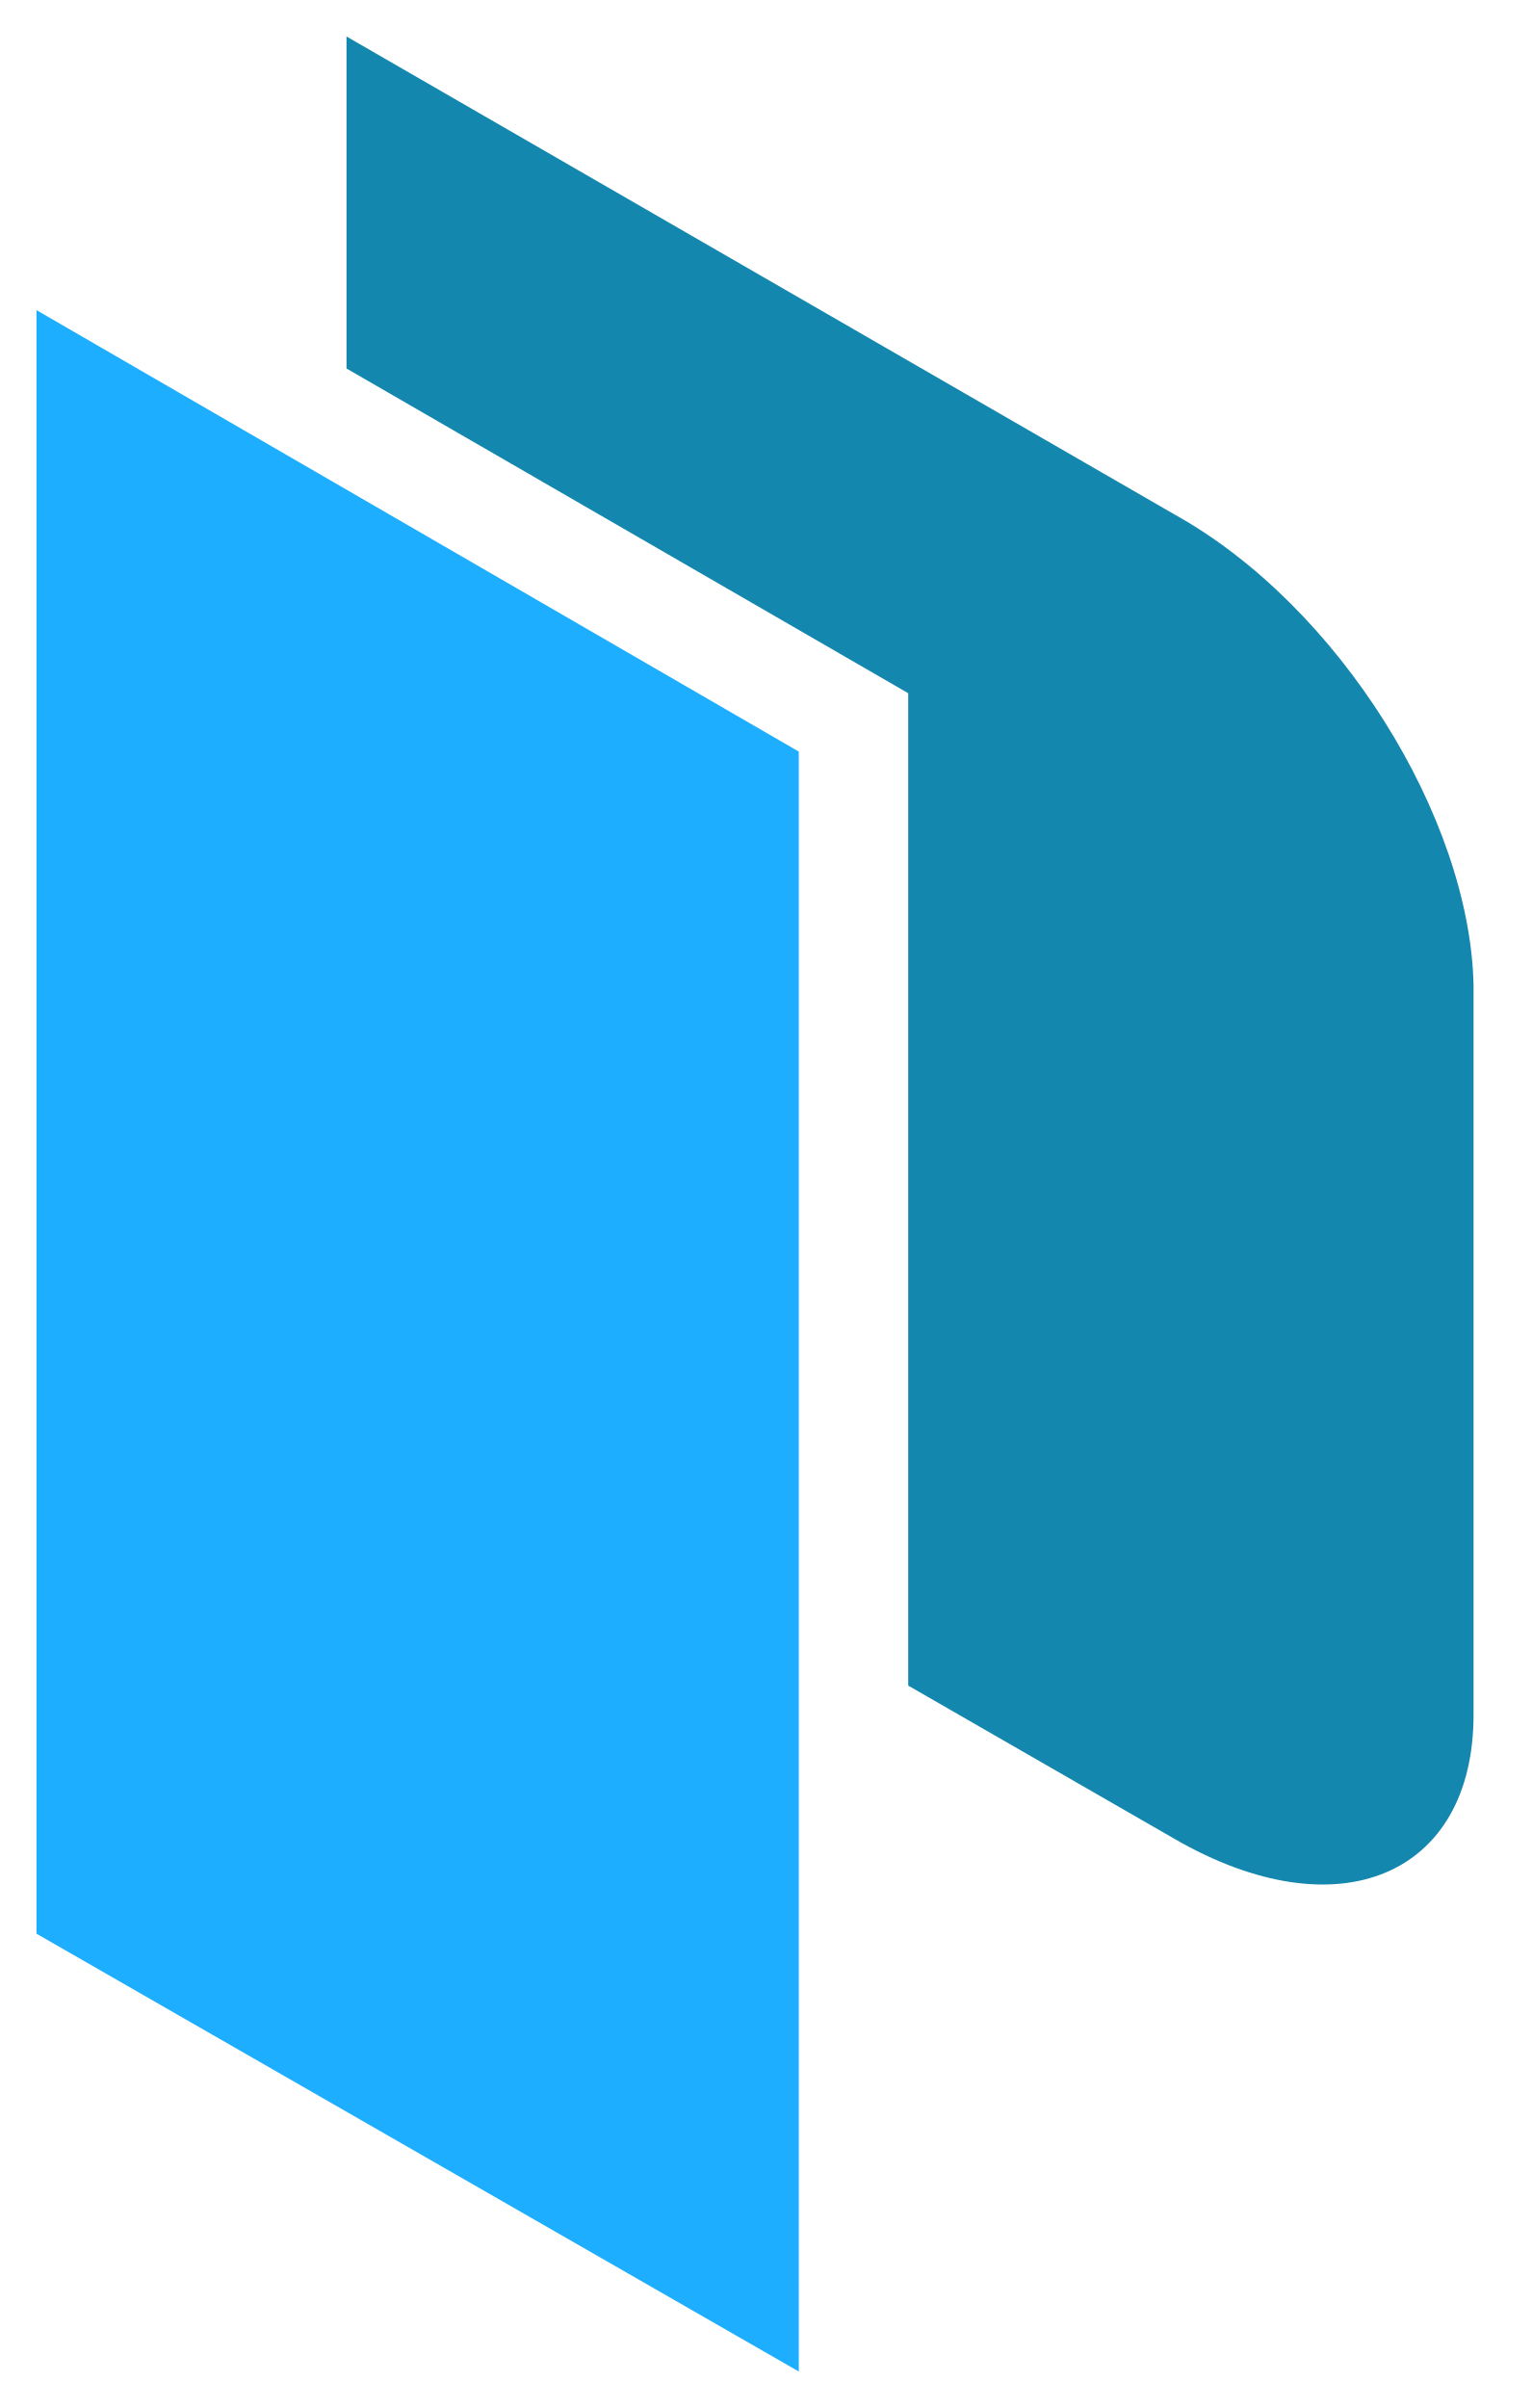
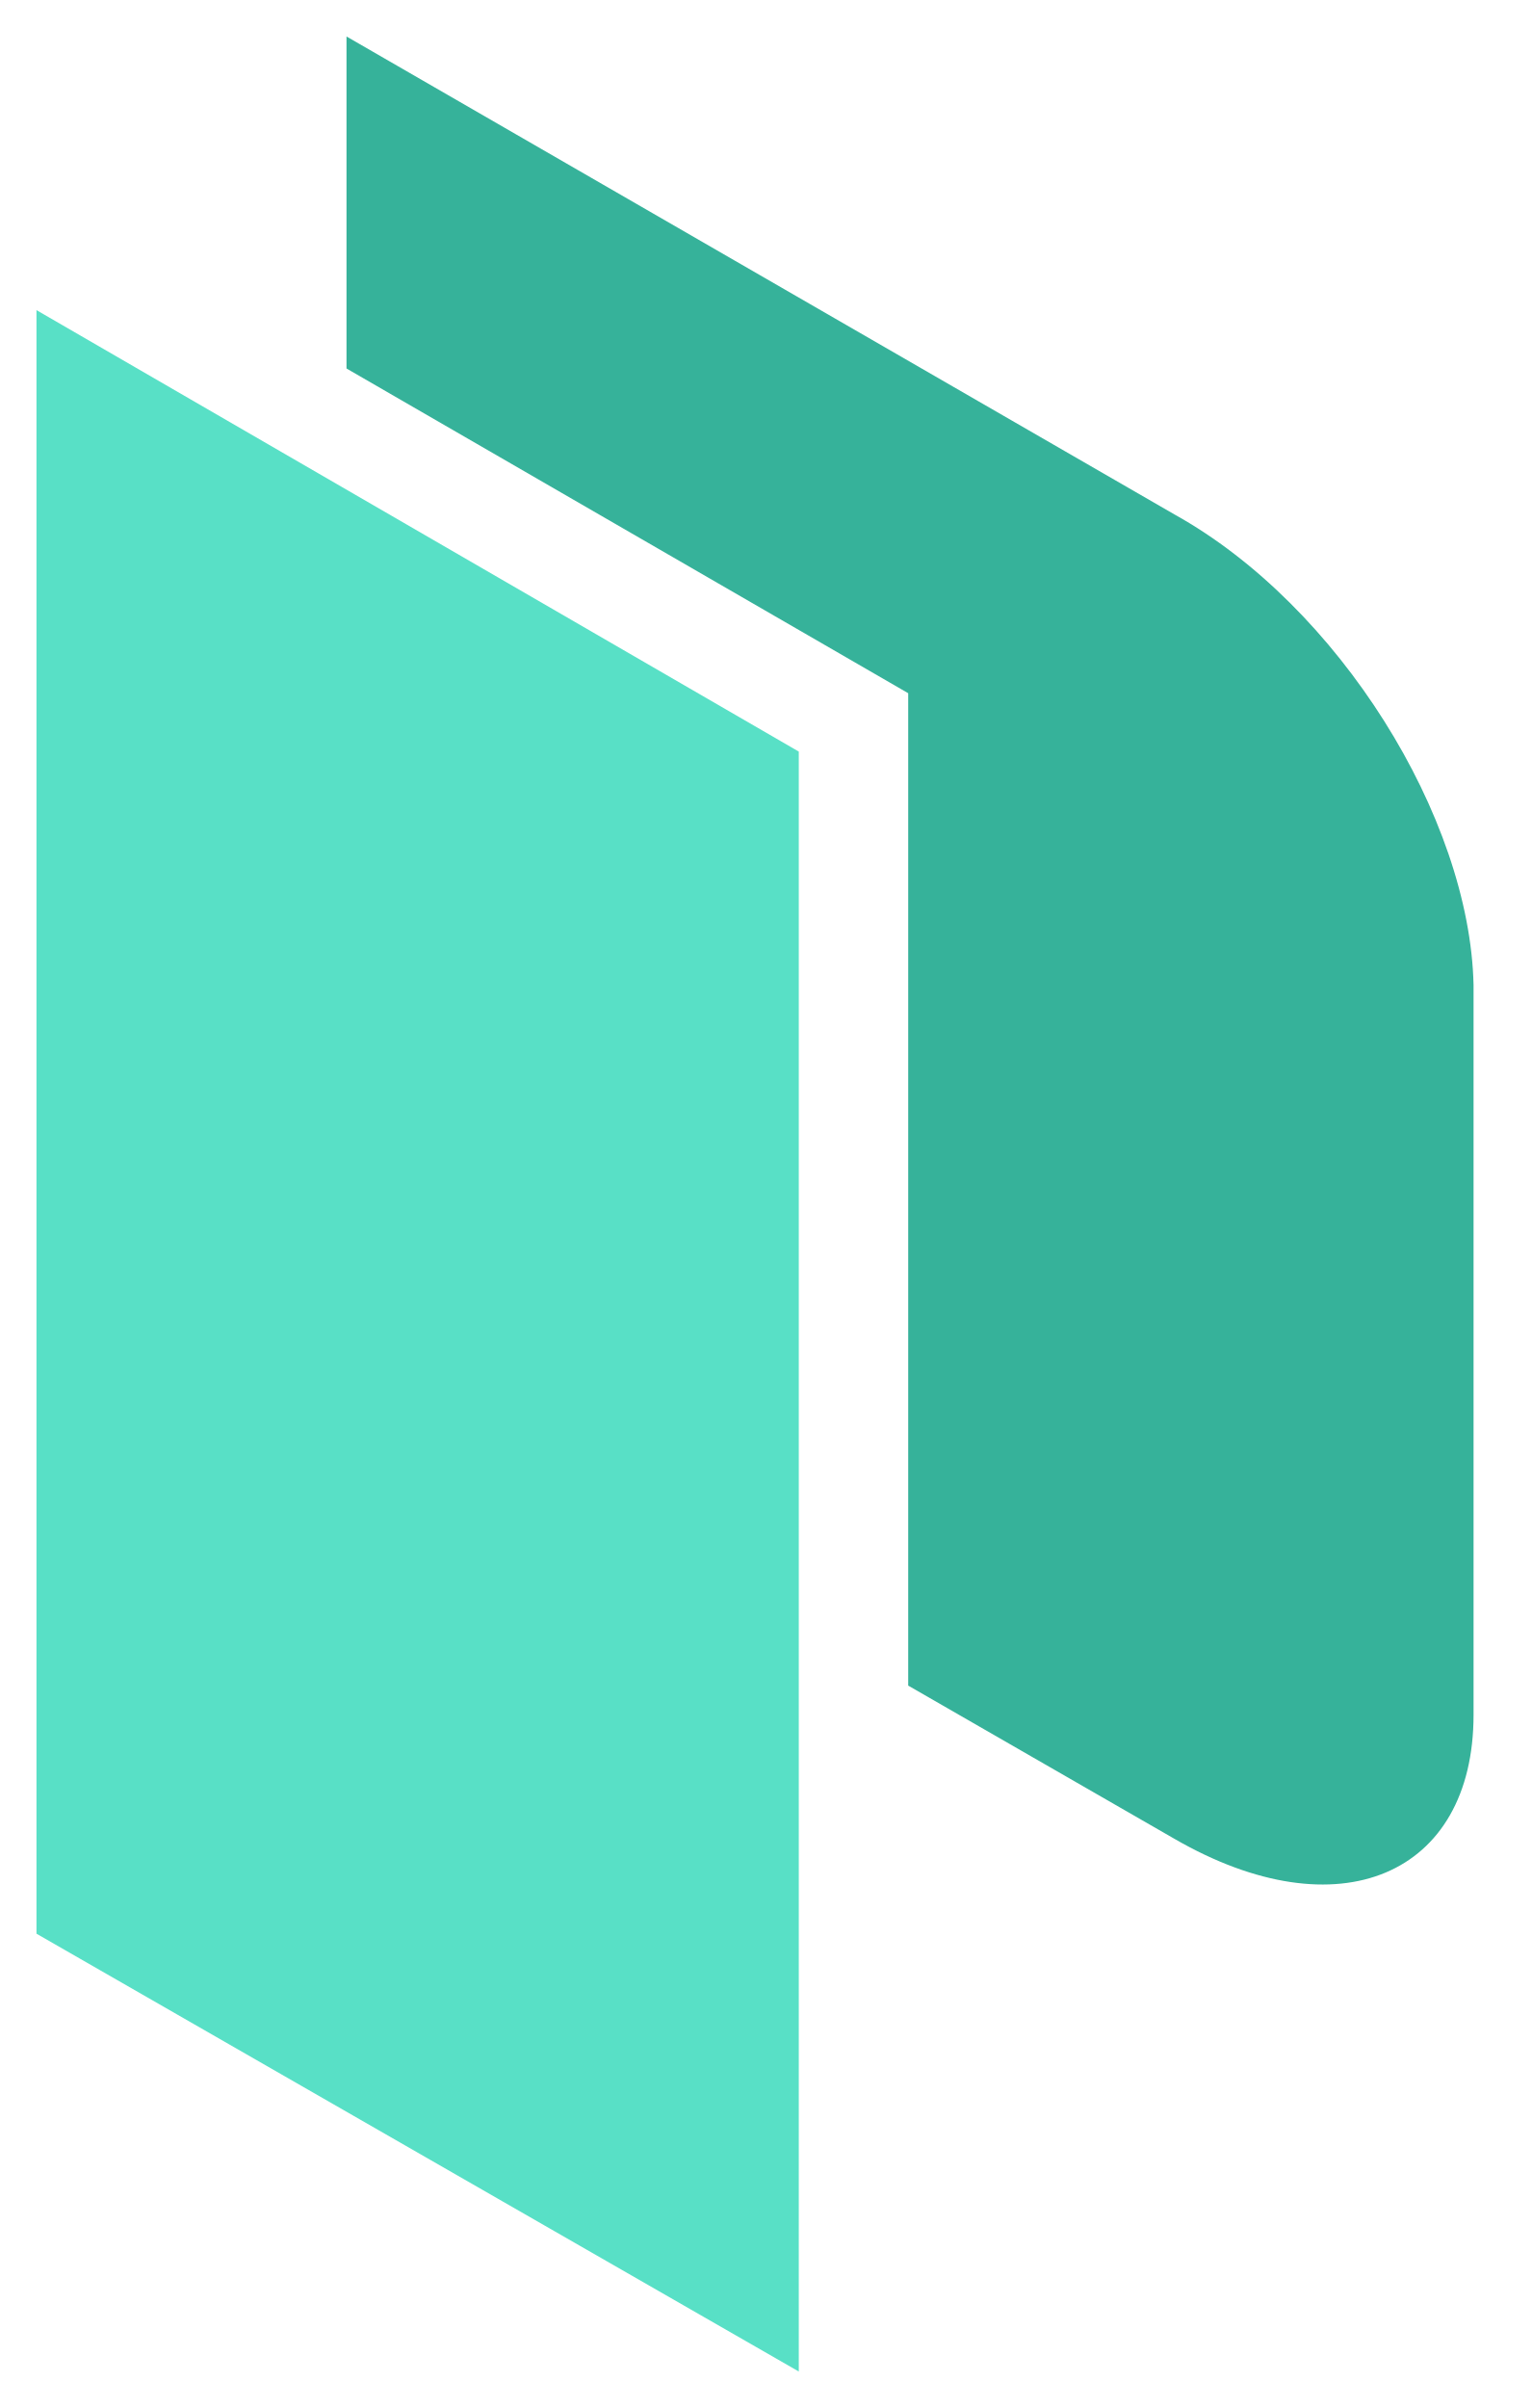
<svg xmlns="http://www.w3.org/2000/svg" id="Layer_1" width="42" height="66" viewBox="0 0 42 66">
-   <style>.st0{fill-rule:evenodd;clip-rule:evenodd;fill:#1daeff}.st1{fill:#1487af}</style>
+   <style>.st0{fill-rule:evenodd;clip-rule:evenodd;fill:#58e0c6}.st1{fill:#36b29a}</style>
  <path class="st0" d="M1 8.5l20.9 12.1V65L1 53z" />
  <path class="st1" d="M32.2 14.1L9.5 1v9.1L24.9 19v27.2l7.3 4.2c4.5 2.6 8.2 1 8.2-3.4V27c-.1-4.6-3.7-10.4-8.2-12.9z" />
</svg>
